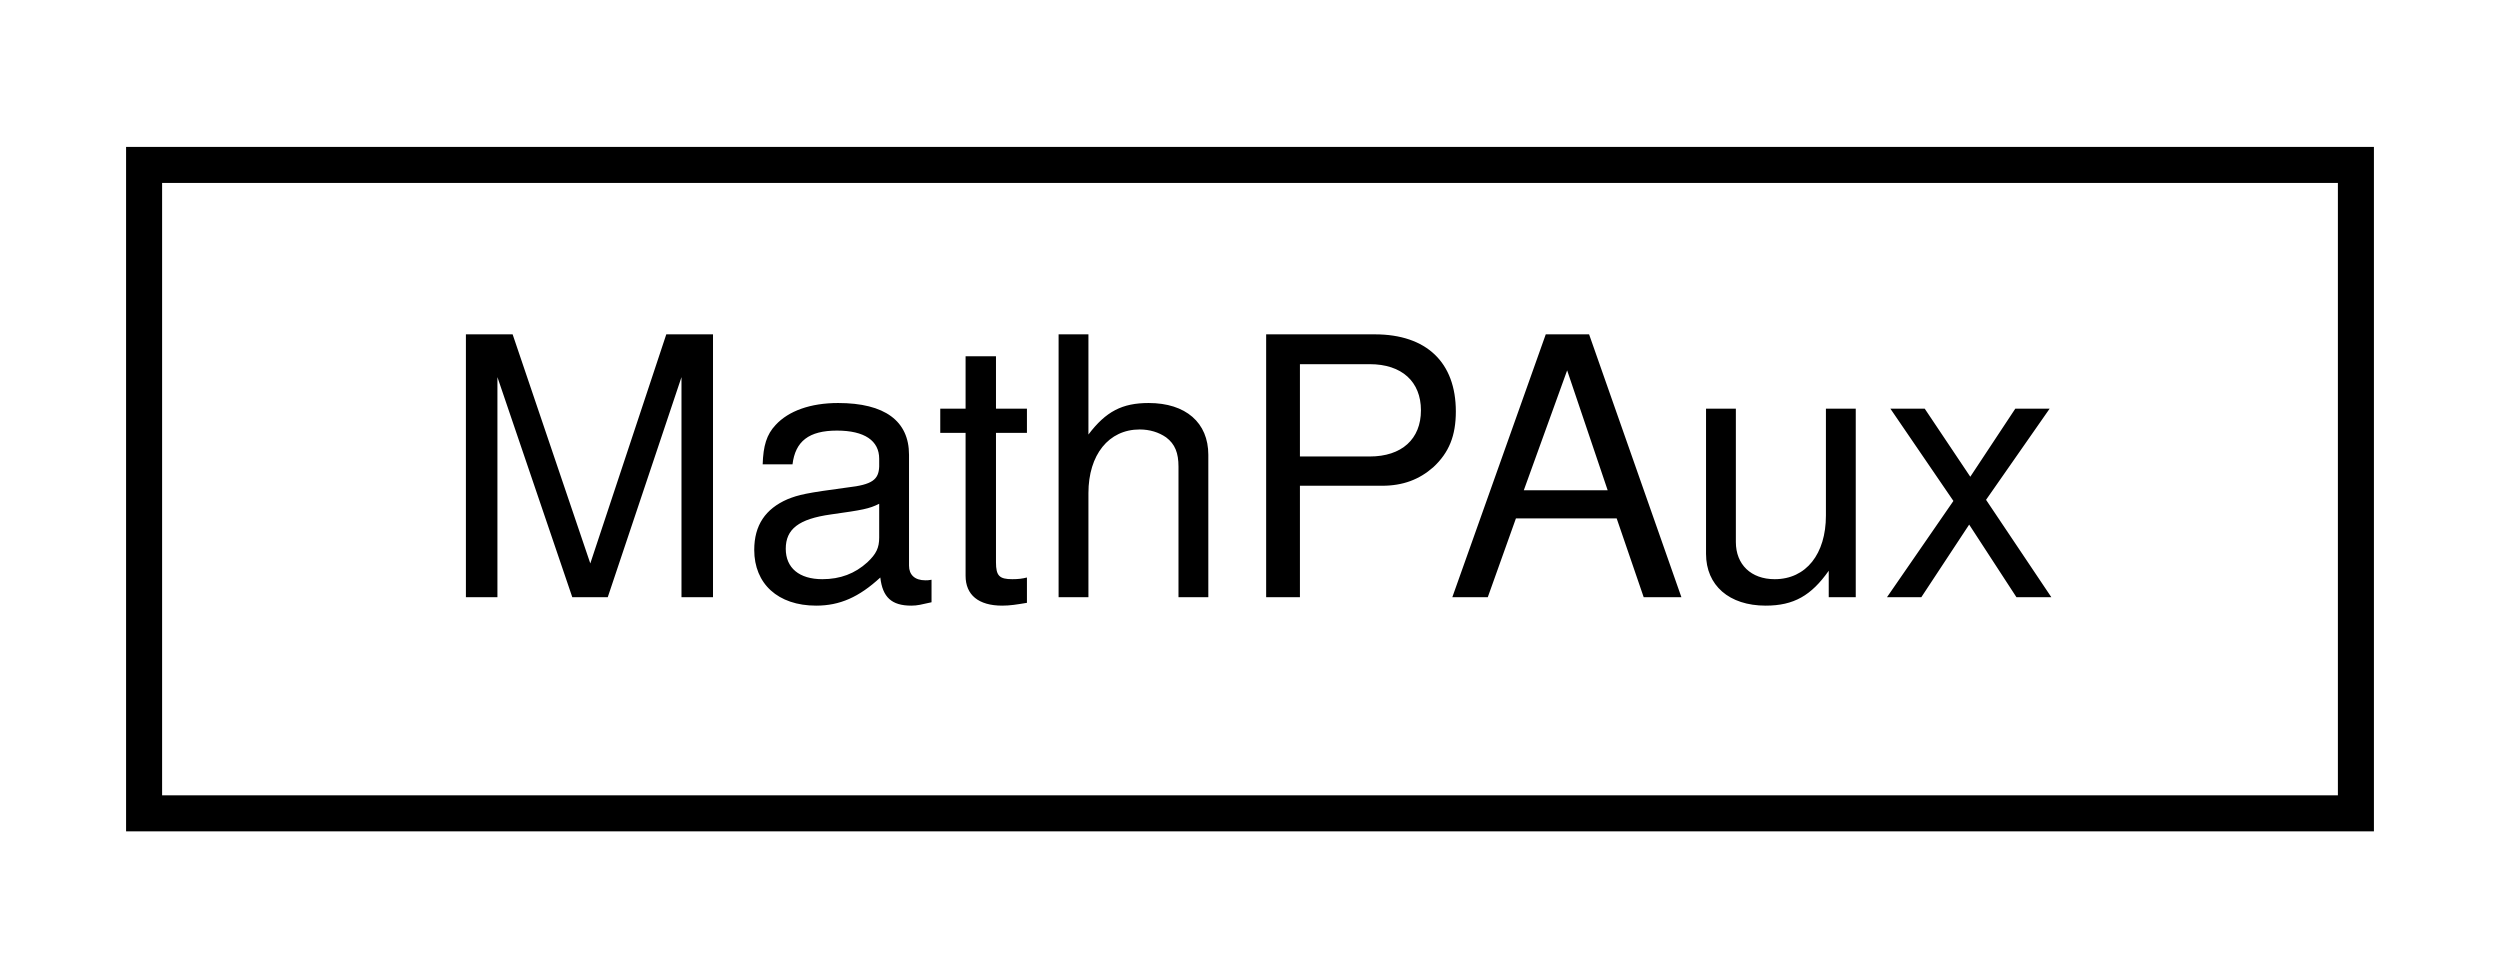
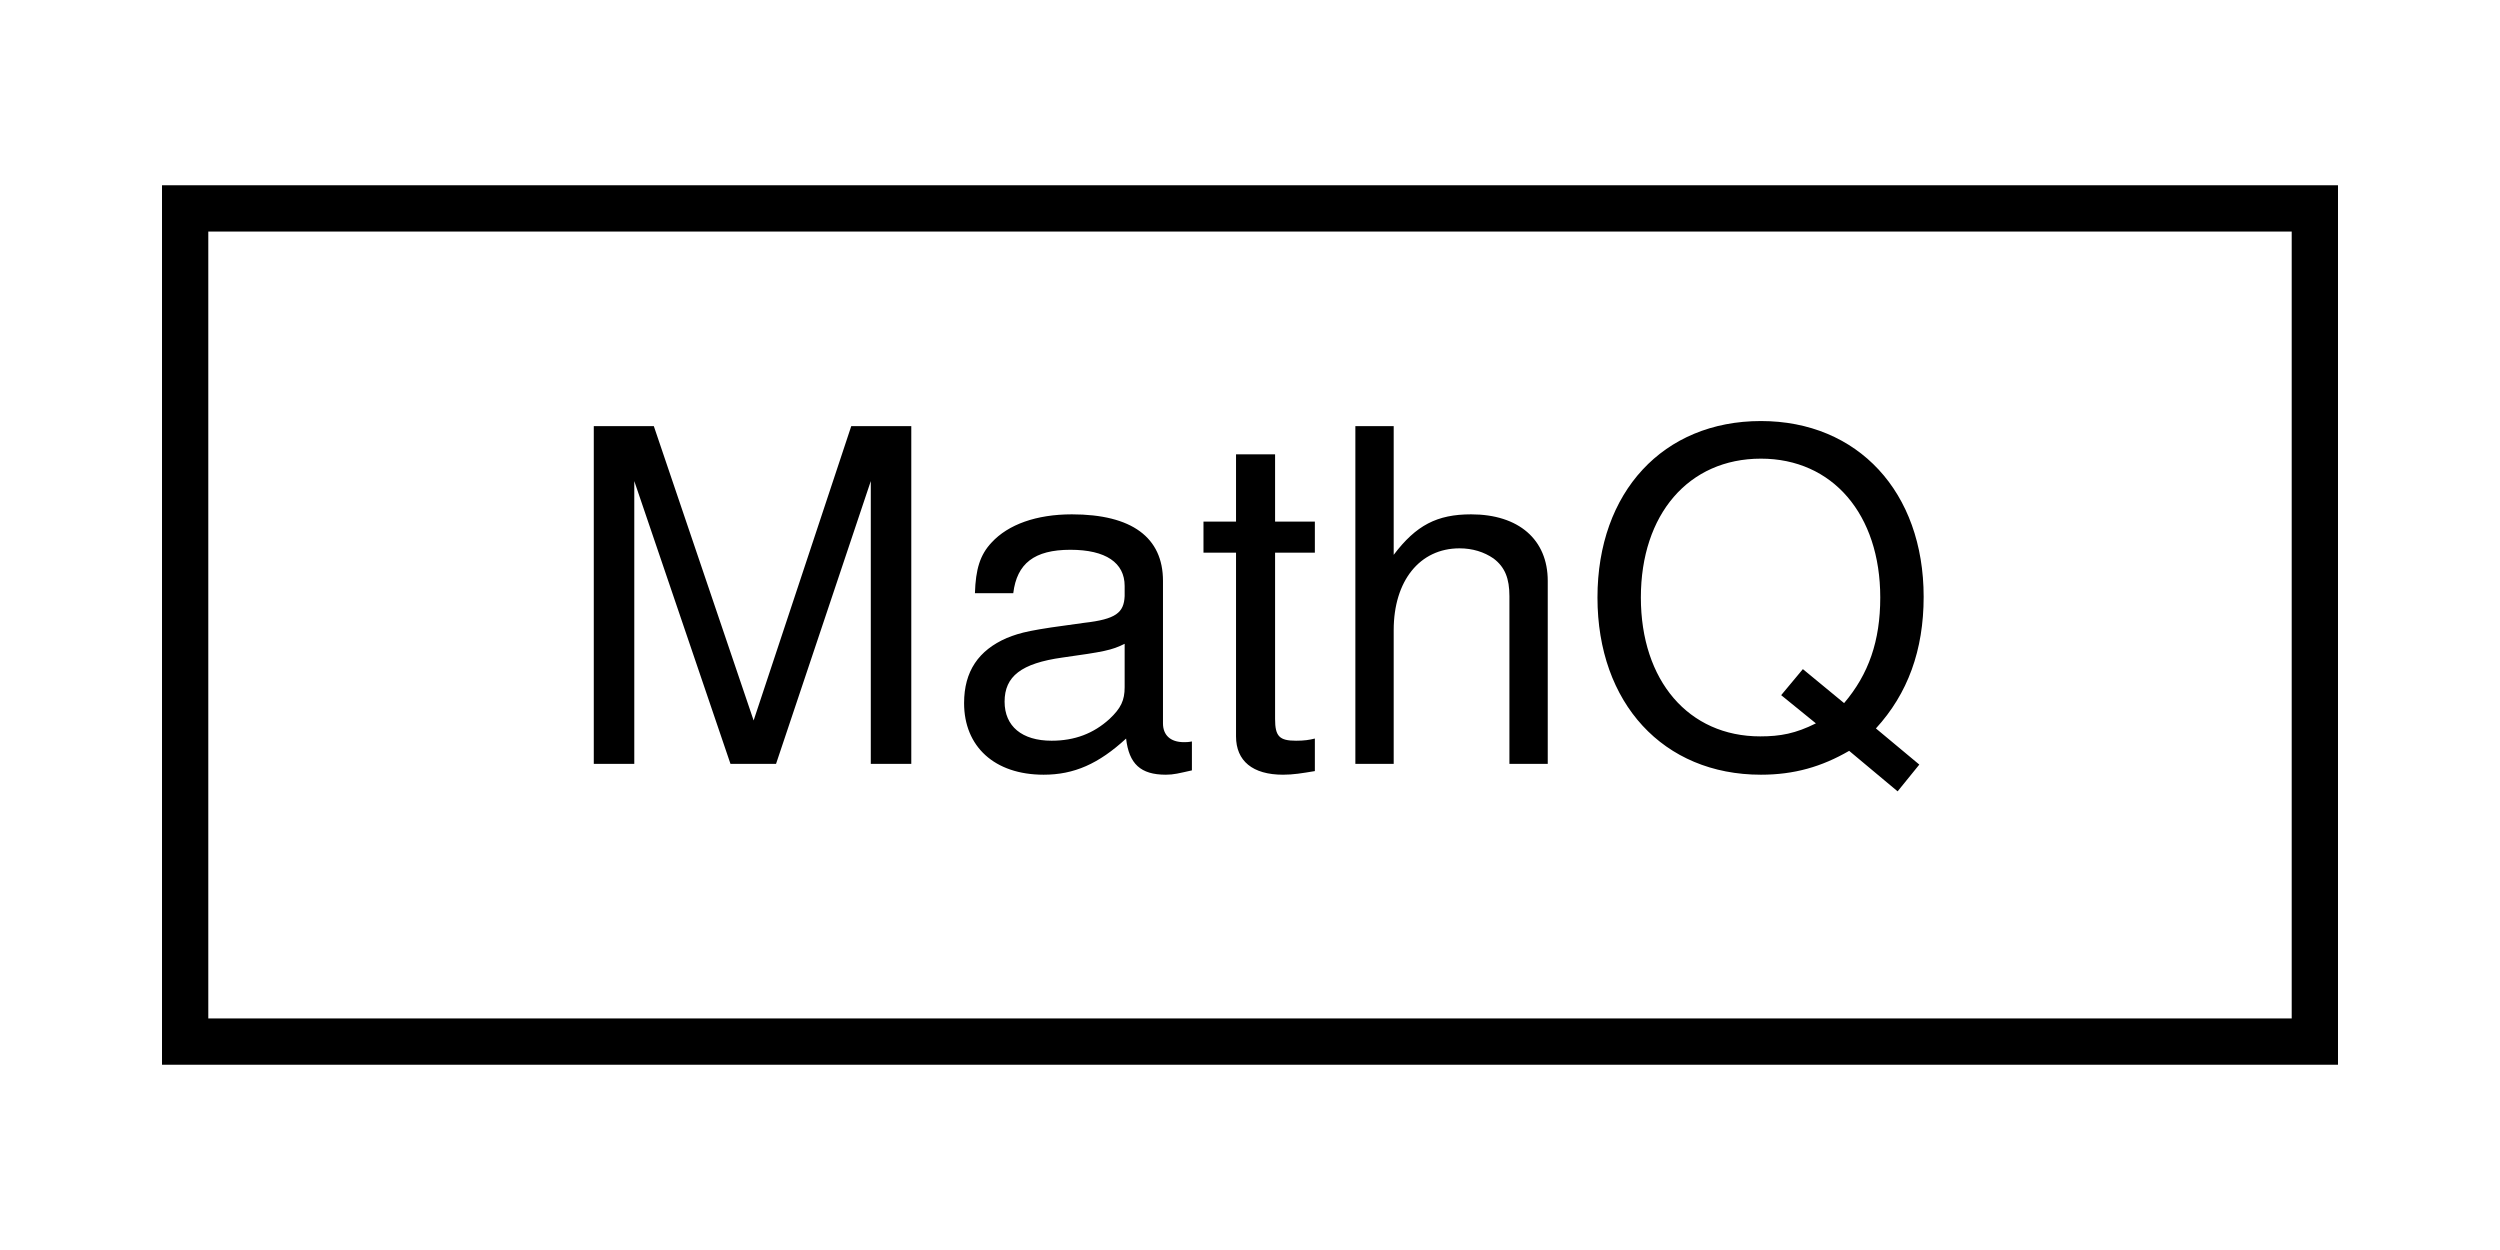
- <svg xmlns="http://www.w3.org/2000/svg" xmlns:xlink="http://www.w3.org/1999/xlink" width="69pt" height="27pt" viewBox="0.00 0.00 69.40 27.00">
+ <svg xmlns="http://www.w3.org/2000/svg" xmlns:xlink="http://www.w3.org/1999/xlink" width="54pt" height="27pt" viewBox="0.00 0.00 54.01 27.00">
  <g id="graph0" class="graph" transform="scale(1 1) rotate(0) translate(4 23)">
    <g id="node1" class="node">
      <g id="a_node1">
-         <a xlink:href="d6/df8/class_math_p_aux.html" target="_top" xlink:title=" ">
-           <polygon fill="none" stroke="black" points="0,-0.5 0,-18.5 61.4,-18.5 61.4,-0.5 0,-0.5" />
-           <text text-anchor="middle" x="30.7" y="-6.5" font-family="Helvetica,sans-Serif" font-size="10.00">MathPAux</text>
+         <a xlink:href="dc/d6e/class_math_q.html" target="_top" xlink:title=" ">
+           <polygon fill="none" stroke="black" points="0,-0.5 0,-18.5 46.01,-18.5 46.01,-0.5 0,-0.5" />
+           <text text-anchor="middle" x="23" y="-6.5" font-family="Helvetica,sans-Serif" font-size="10.00">MathQ</text>
        </a>
      </g>
    </g>
  </g>
</svg>
